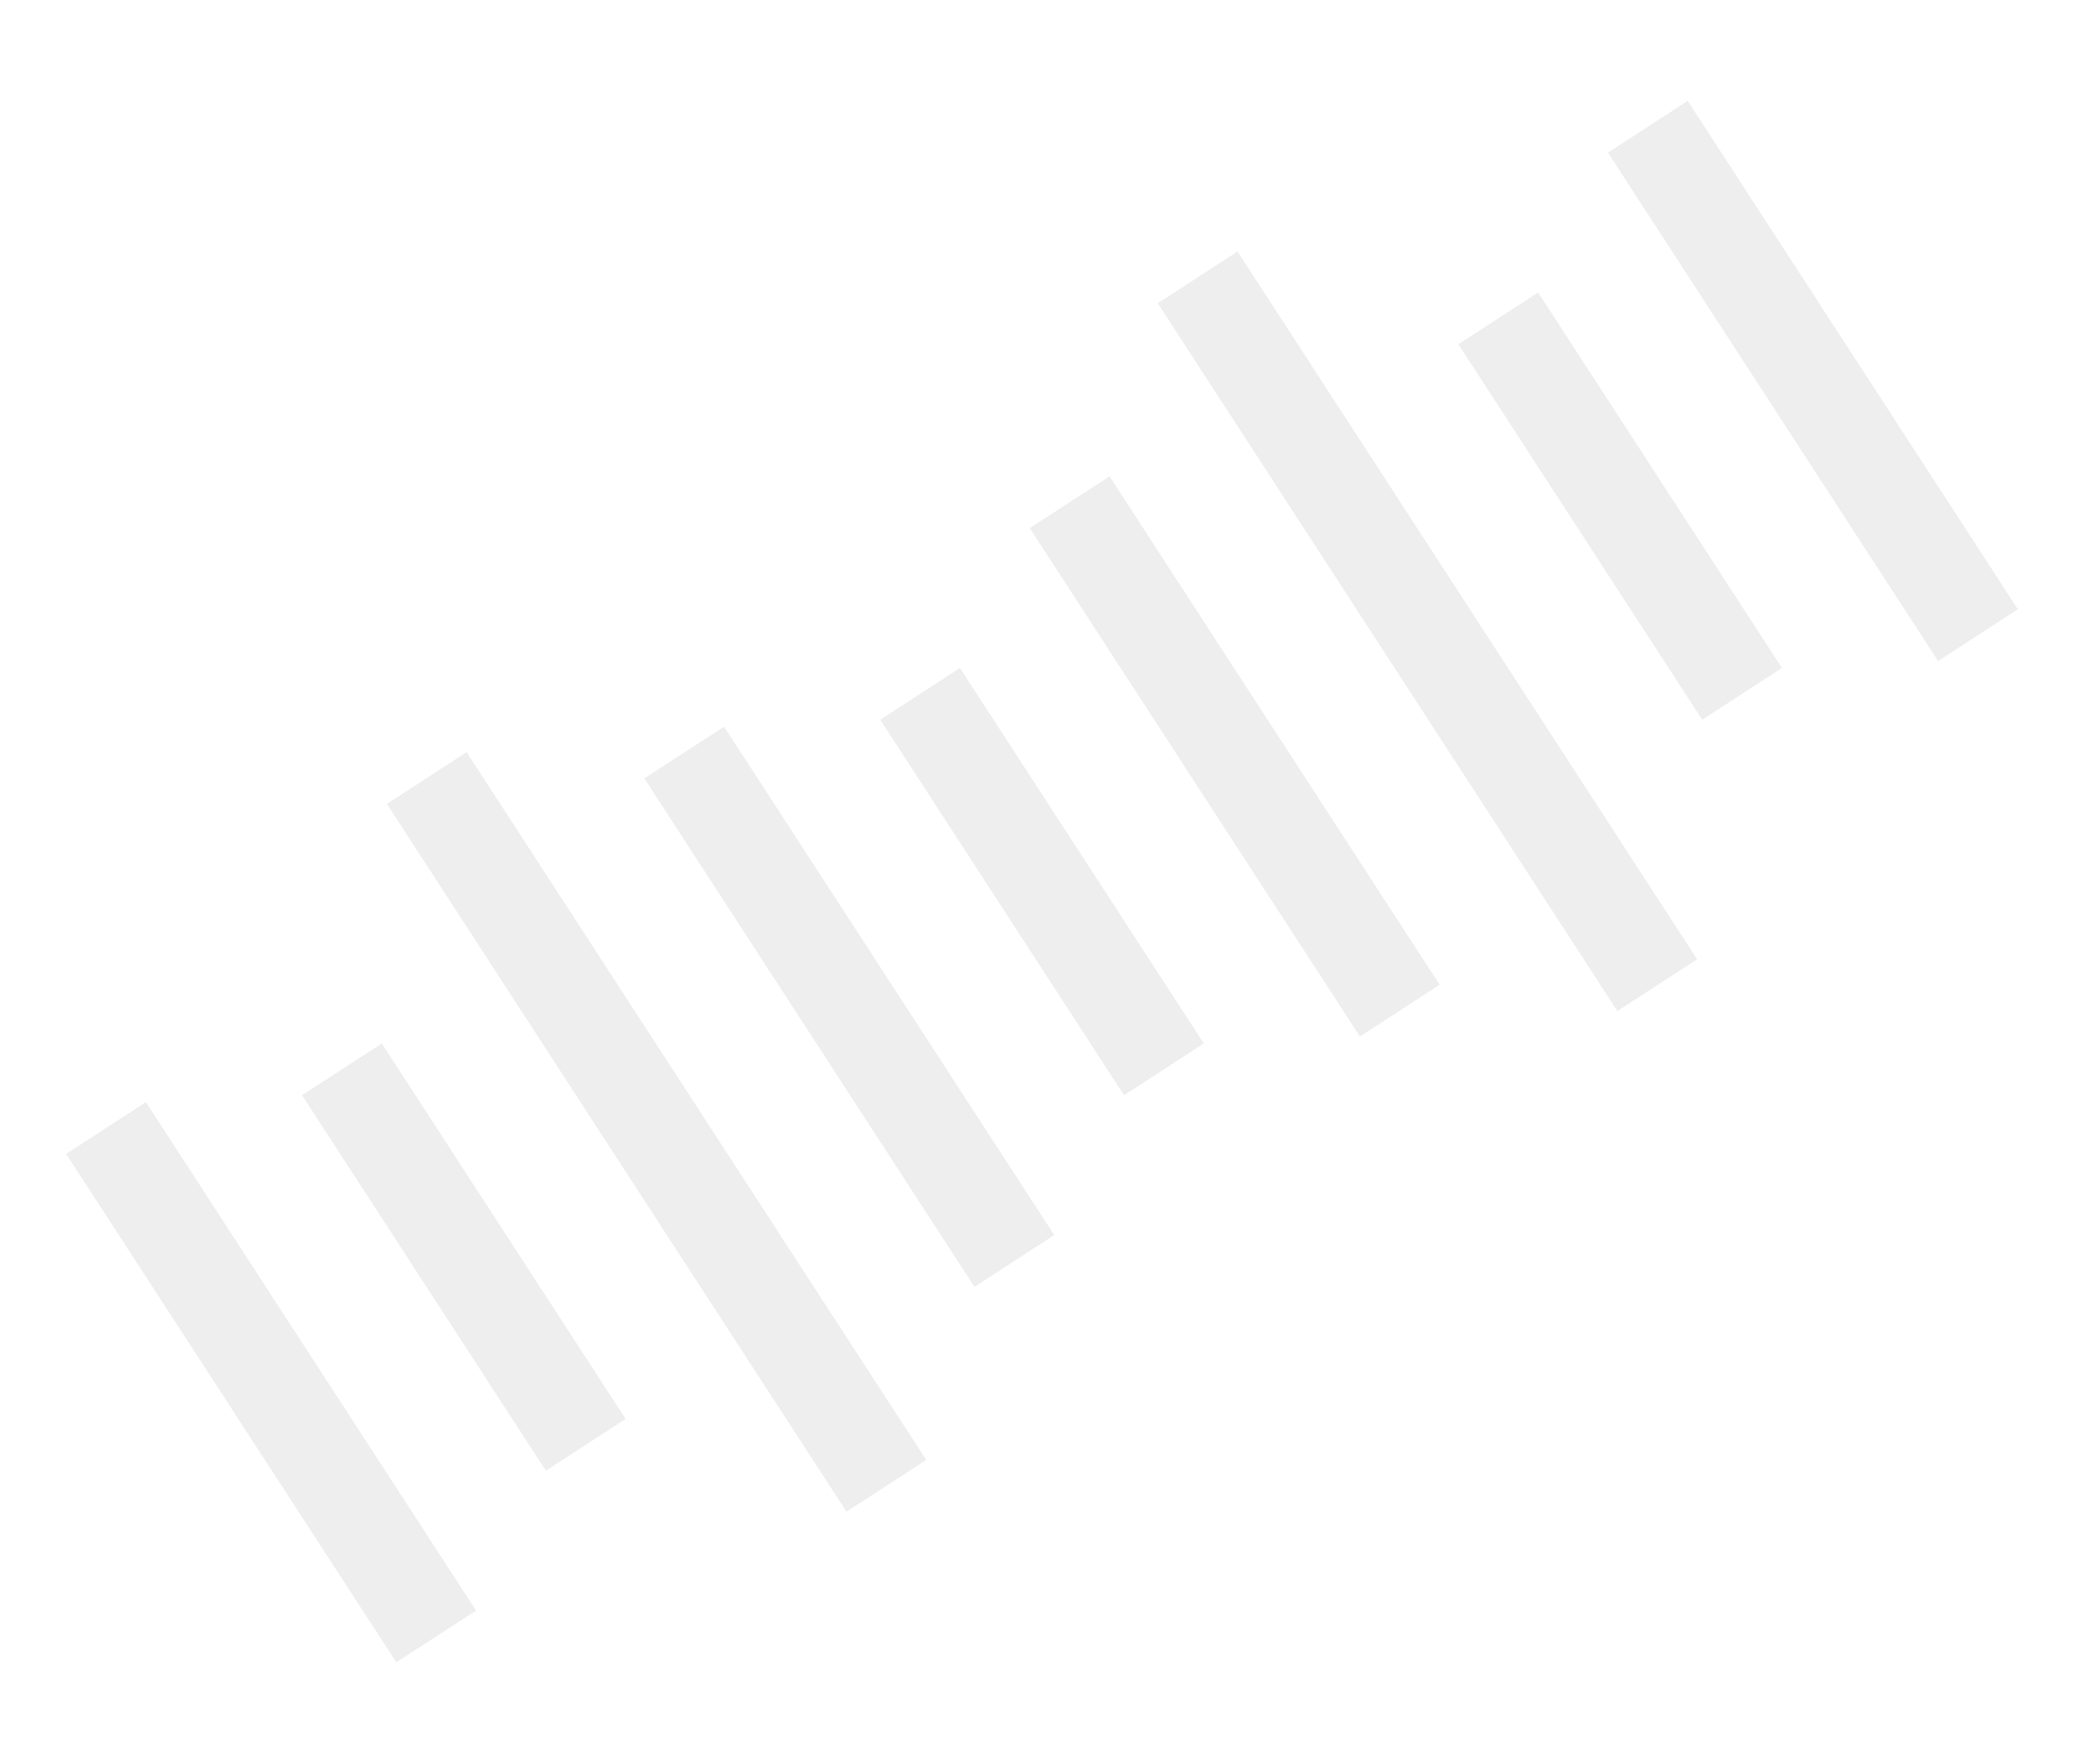
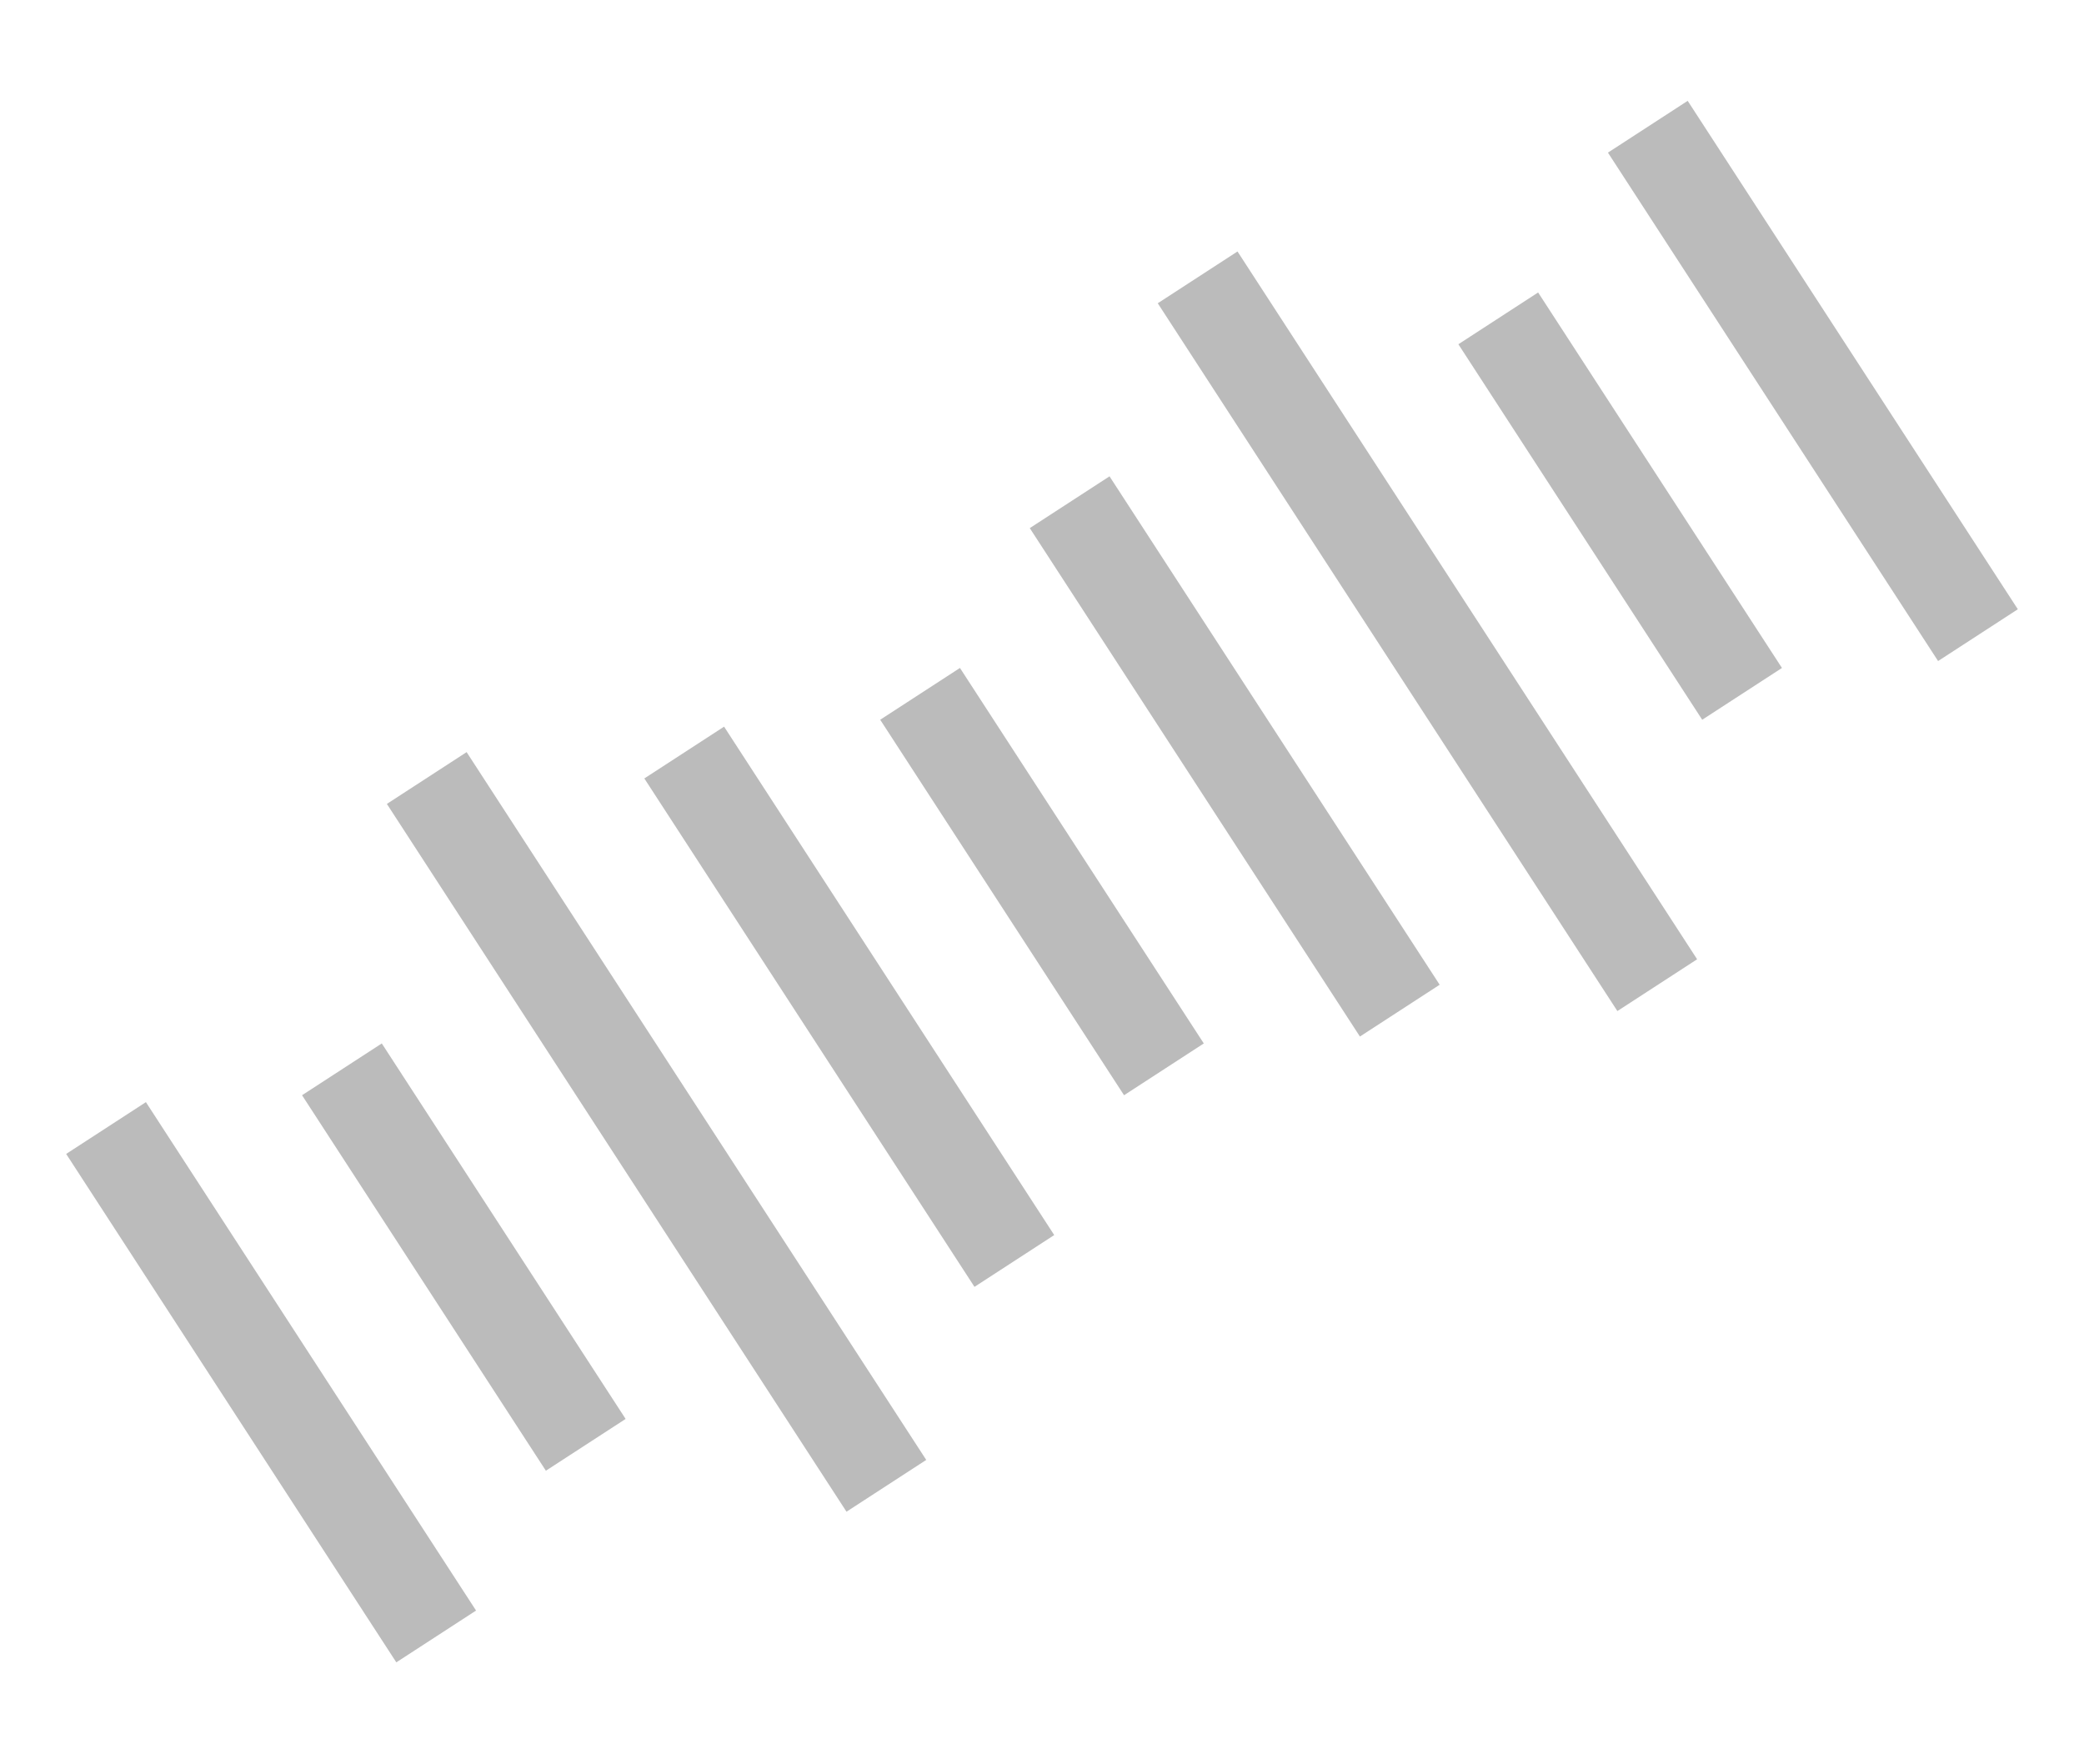
<svg xmlns="http://www.w3.org/2000/svg" width="1052px" height="890px" viewBox="0 0 1052 890" version="1.1">
  <g id="Page-1" stroke="none" stroke-width="1" fill="none" fill-rule="evenodd">
-     <g id="Group-2" transform="translate(526, 445) rotate(-33) translate(-526, -445) translate(38, 232)" fill="#EEEEEE">
+     <g id="Group-2" transform="translate(526, 445) rotate(-33) translate(-526, -445) translate(38, 232)" fill="#BBBBBB">
      <rect id="Rectangle" x="232" y="0" width="48" height="426" />
      <rect id="Rectangle-Copy-3" x="696" y="0" width="48" height="426" />
      <rect id="Rectangle-Copy" x="348" y="60" width="48" height="306" />
      <rect id="Rectangle-Copy-2" x="580" y="60" width="48" height="306" />
      <rect id="Rectangle-Copy-5" x="928" y="60" width="48" height="306" />
      <g id="Group" transform="translate(82, 213) rotate(180) translate(-82, -213) translate(0, 60)">
        <rect id="Rectangle-Copy-7" x="116" y="0" width="48" height="306" />
        <rect id="Rectangle-Copy-8" x="0" y="40" width="48" height="226" />
      </g>
      <rect id="Rectangle-Copy-4" x="464" y="100" width="48" height="226" />
      <rect id="Rectangle-Copy-6" x="812" y="100" width="48" height="226" />
    </g>
  </g>
</svg>
